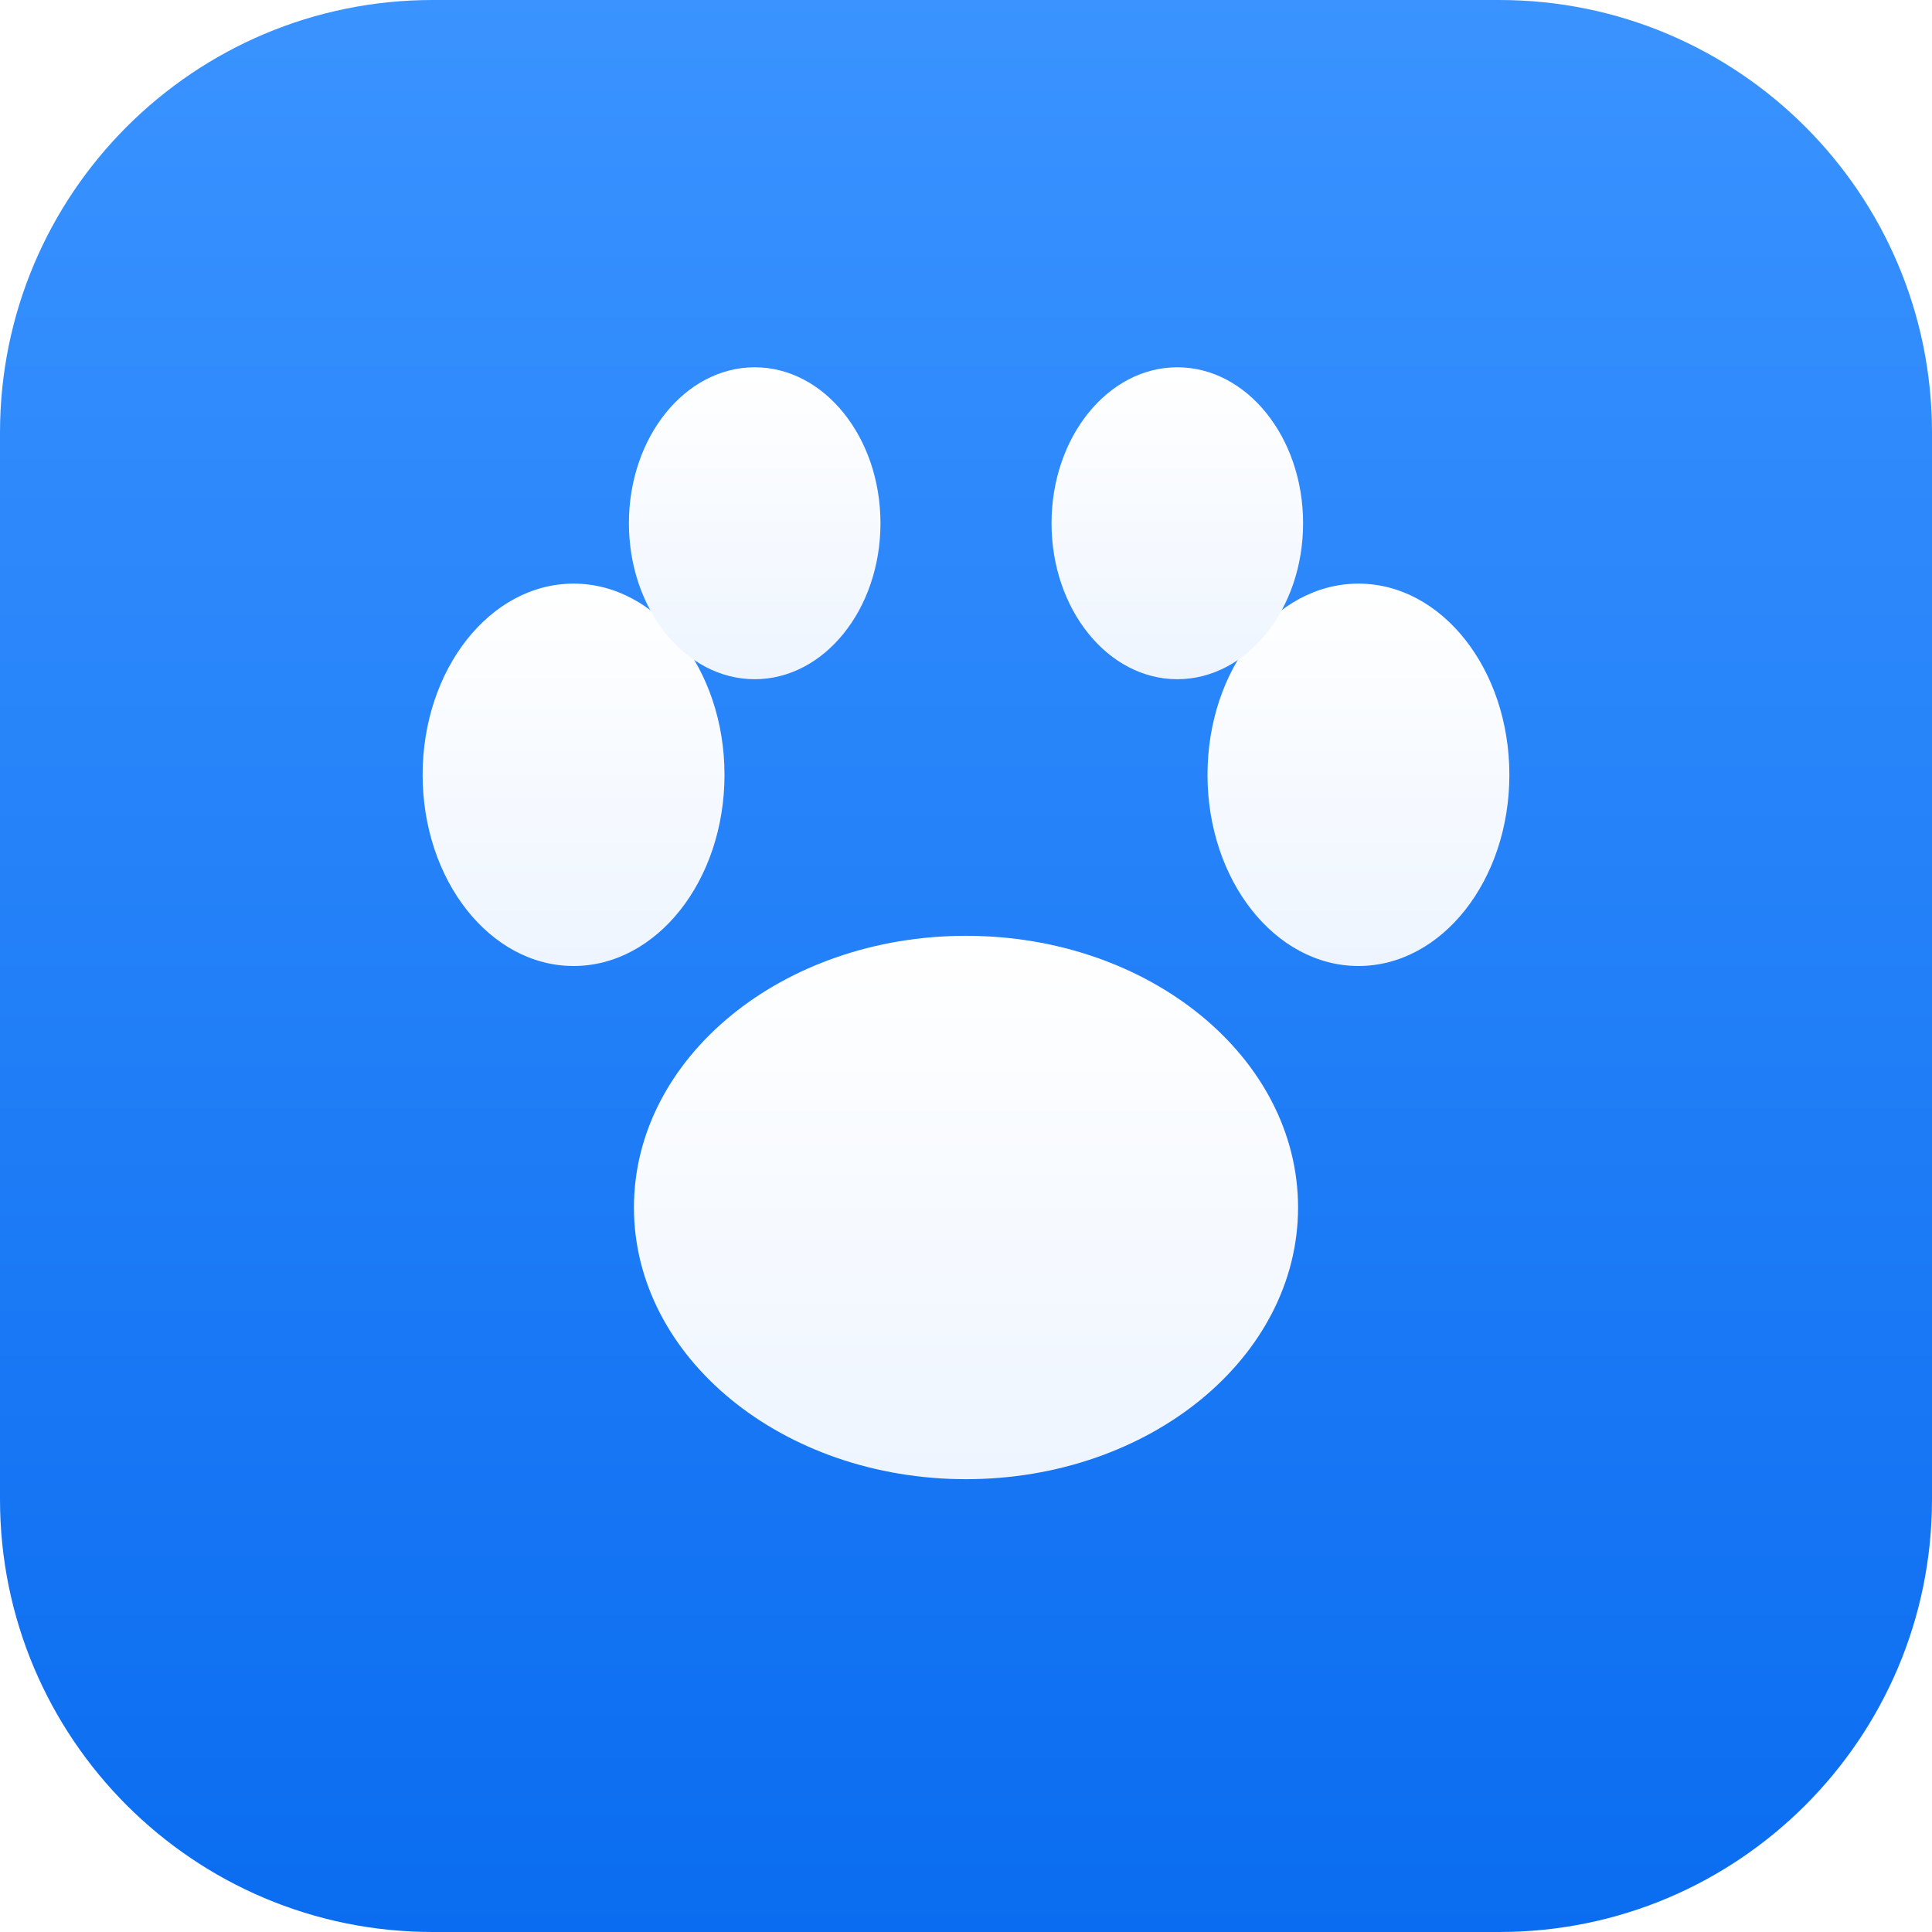
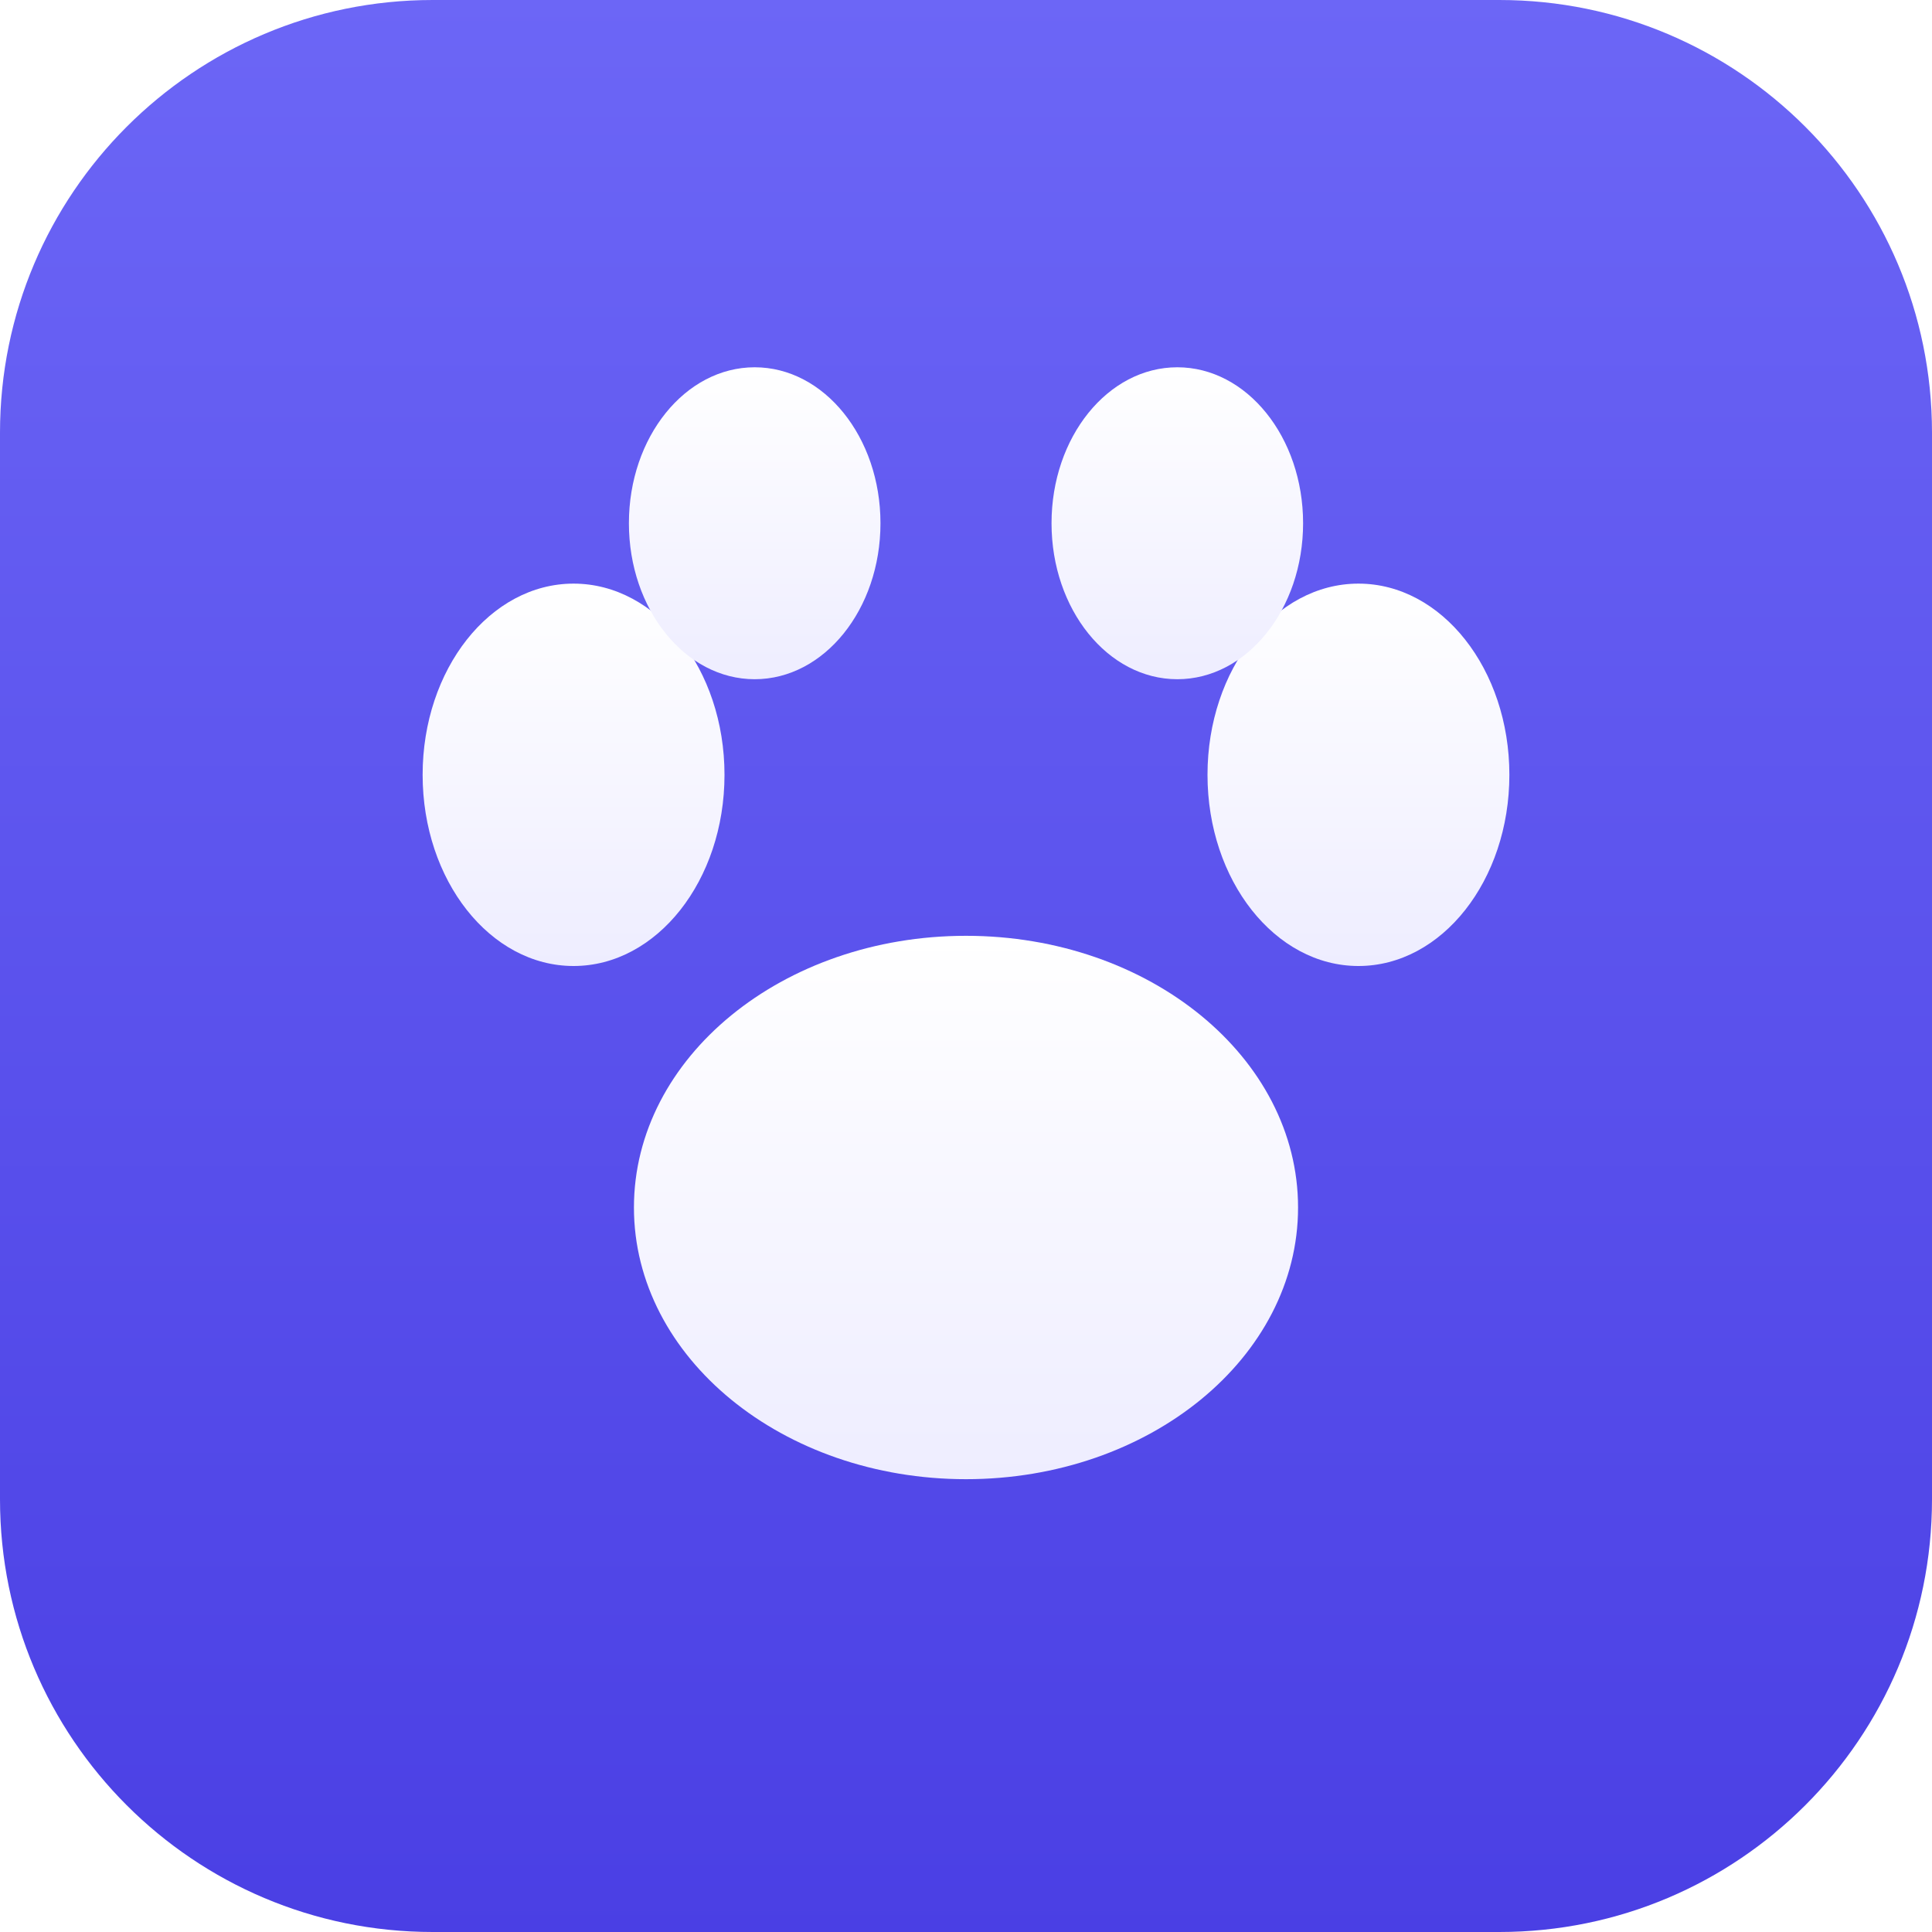
<svg xmlns="http://www.w3.org/2000/svg" viewBox="0 0 192 192">
  <defs>
    <linearGradient id="bg" x1="0" y1="0" x2="0" y2="1">
-       <stop offset="0" stop-color="#3a93ff" />
-       <stop offset="1" stop-color="#0a6cf0" />
+       <stop offset="0" stop-color="#6c66f6" />
+       <stop offset="1" stop-color="#4a3fe4" />
    </linearGradient>
    <linearGradient id="paw" x1="0" y1="0" x2="0" y2="1">
      <stop offset="0" stop-color="#ffffff" />
-       <stop offset="1" stop-color="#eef5ff" />
+       <stop offset="1" stop-color="#eeedff" />
    </linearGradient>
  </defs>
  <rect width="192" height="192" rx="43" fill="url(#bg)" />
  <g fill="url(#paw)">
    <ellipse cx="96" cy="120" rx="33" ry="27" />
    <ellipse cx="57" cy="77" rx="15" ry="19" />
    <ellipse cx="135" cy="77" rx="15" ry="19" />
    <ellipse cx="75" cy="52" rx="12.5" ry="15.5" />
    <ellipse cx="117" cy="52" rx="12.5" ry="15.5" />
  </g>
</svg>
